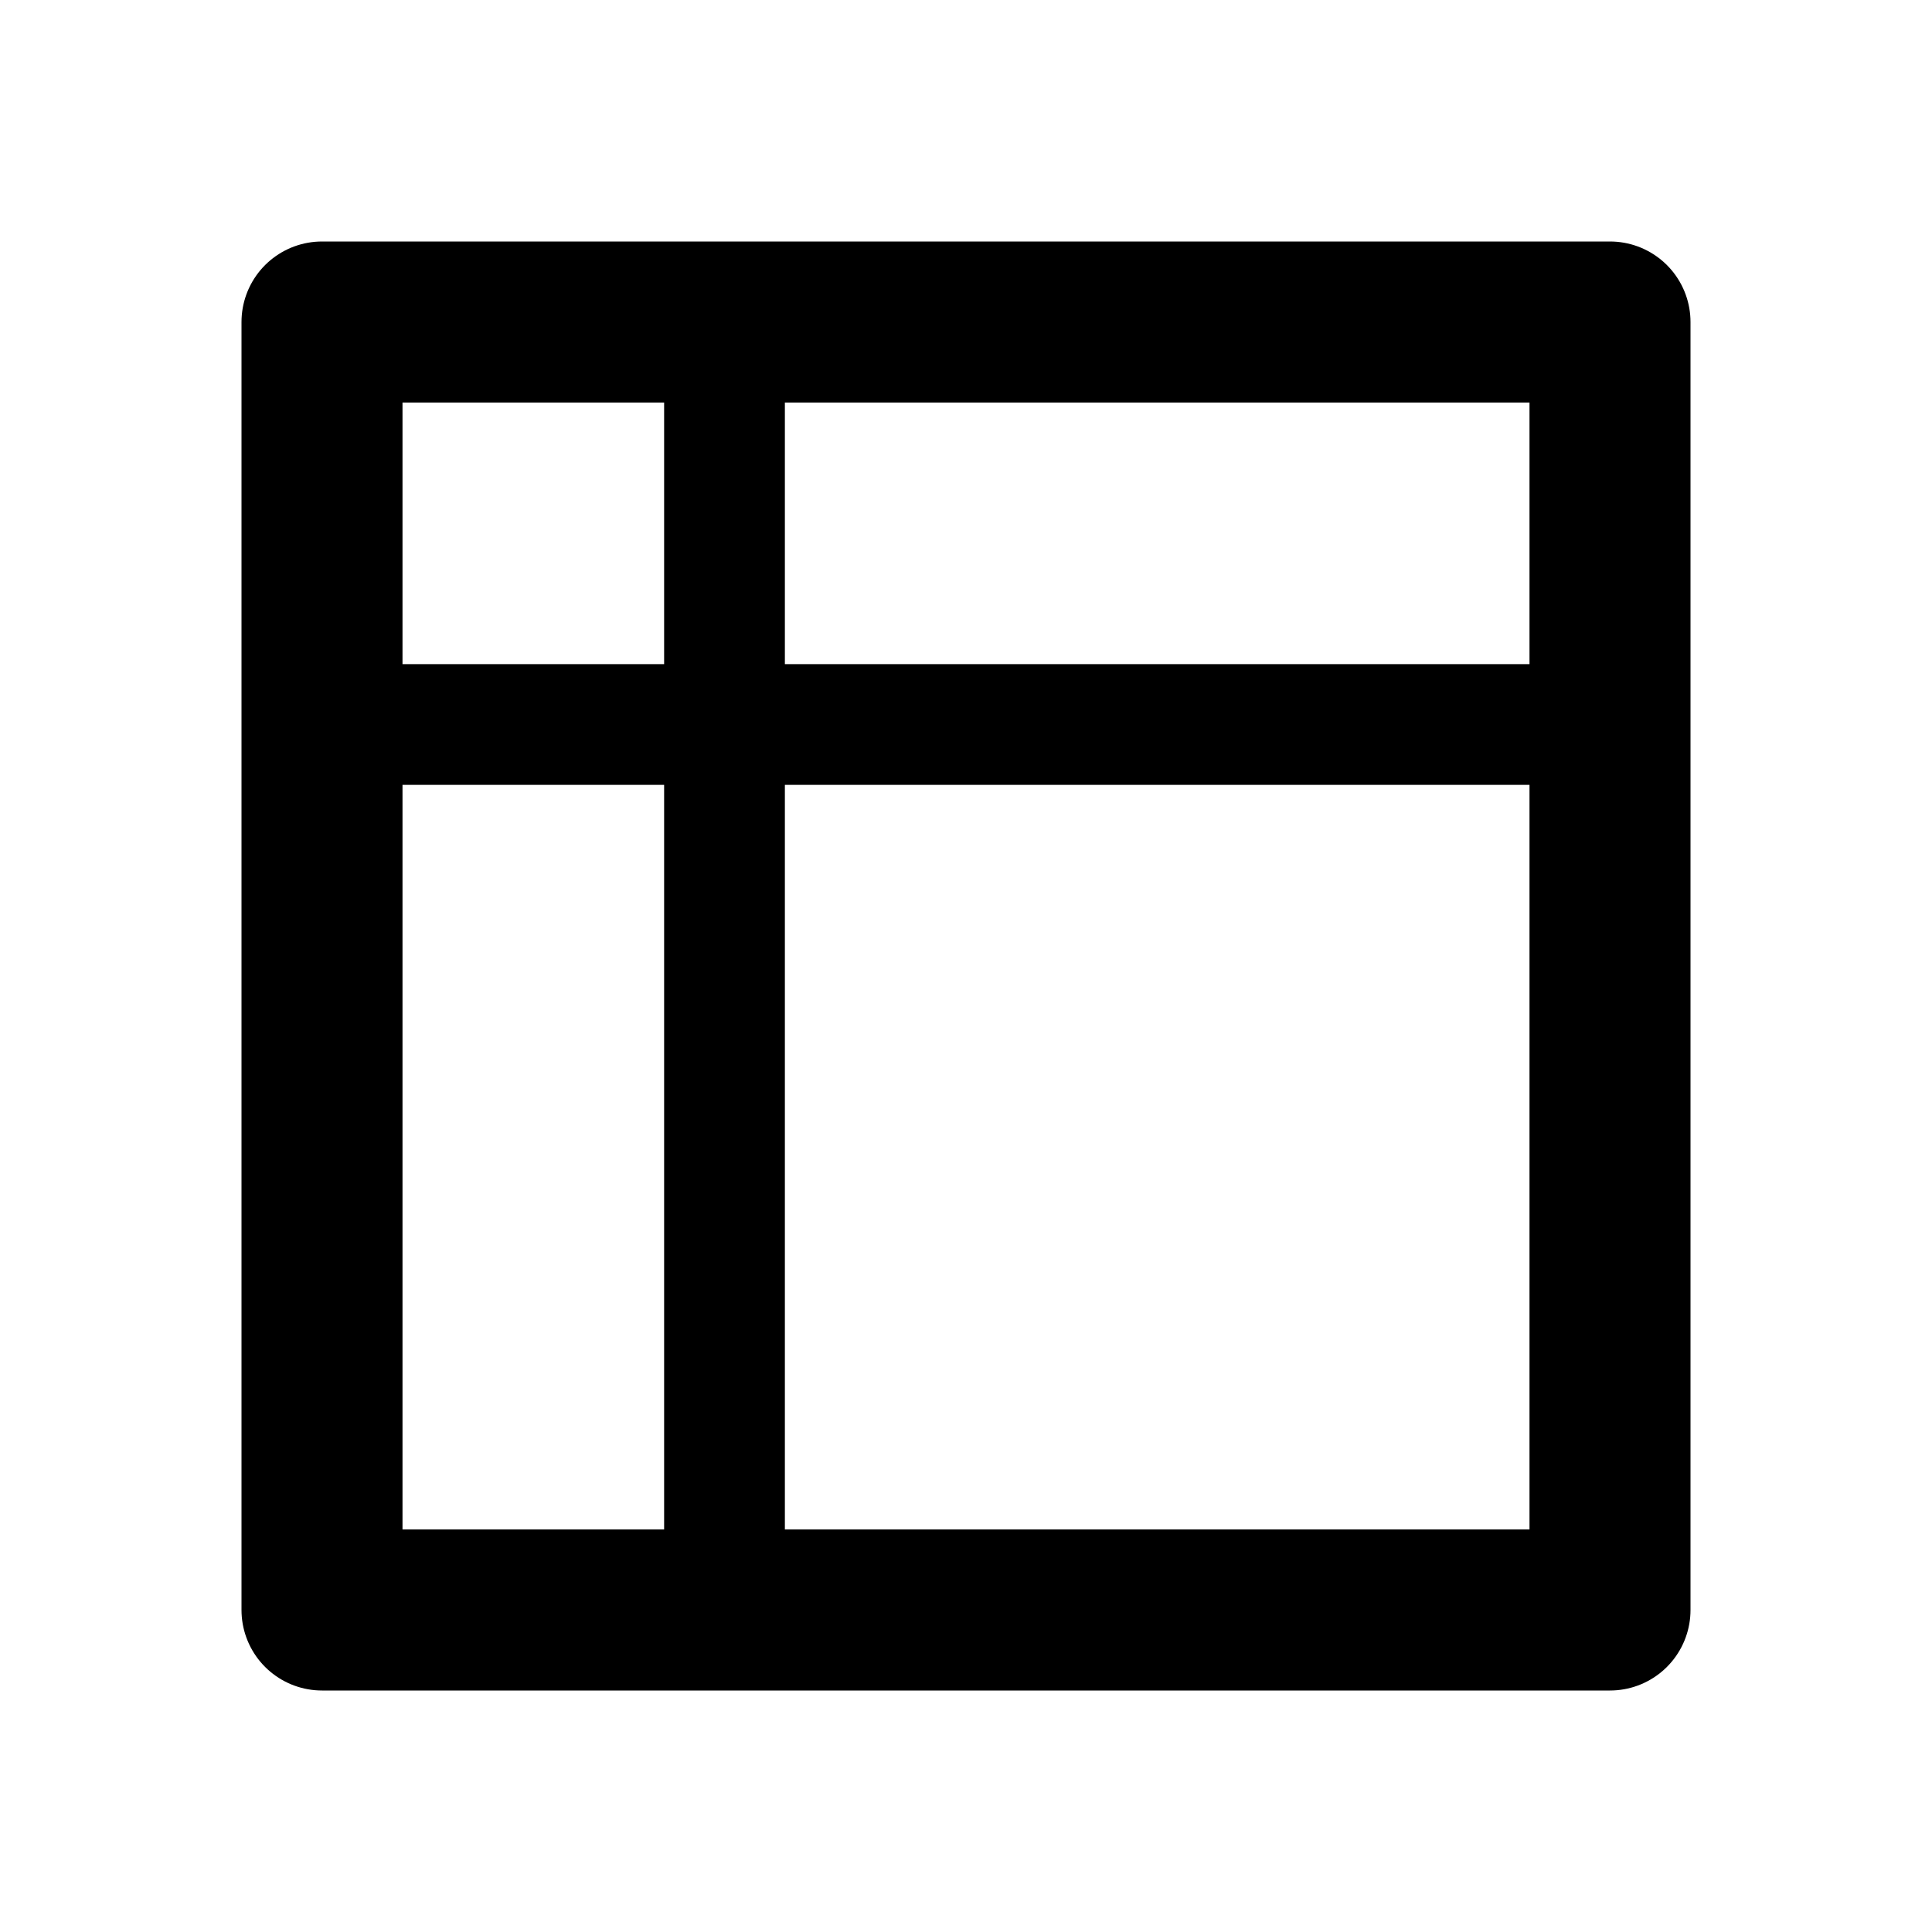
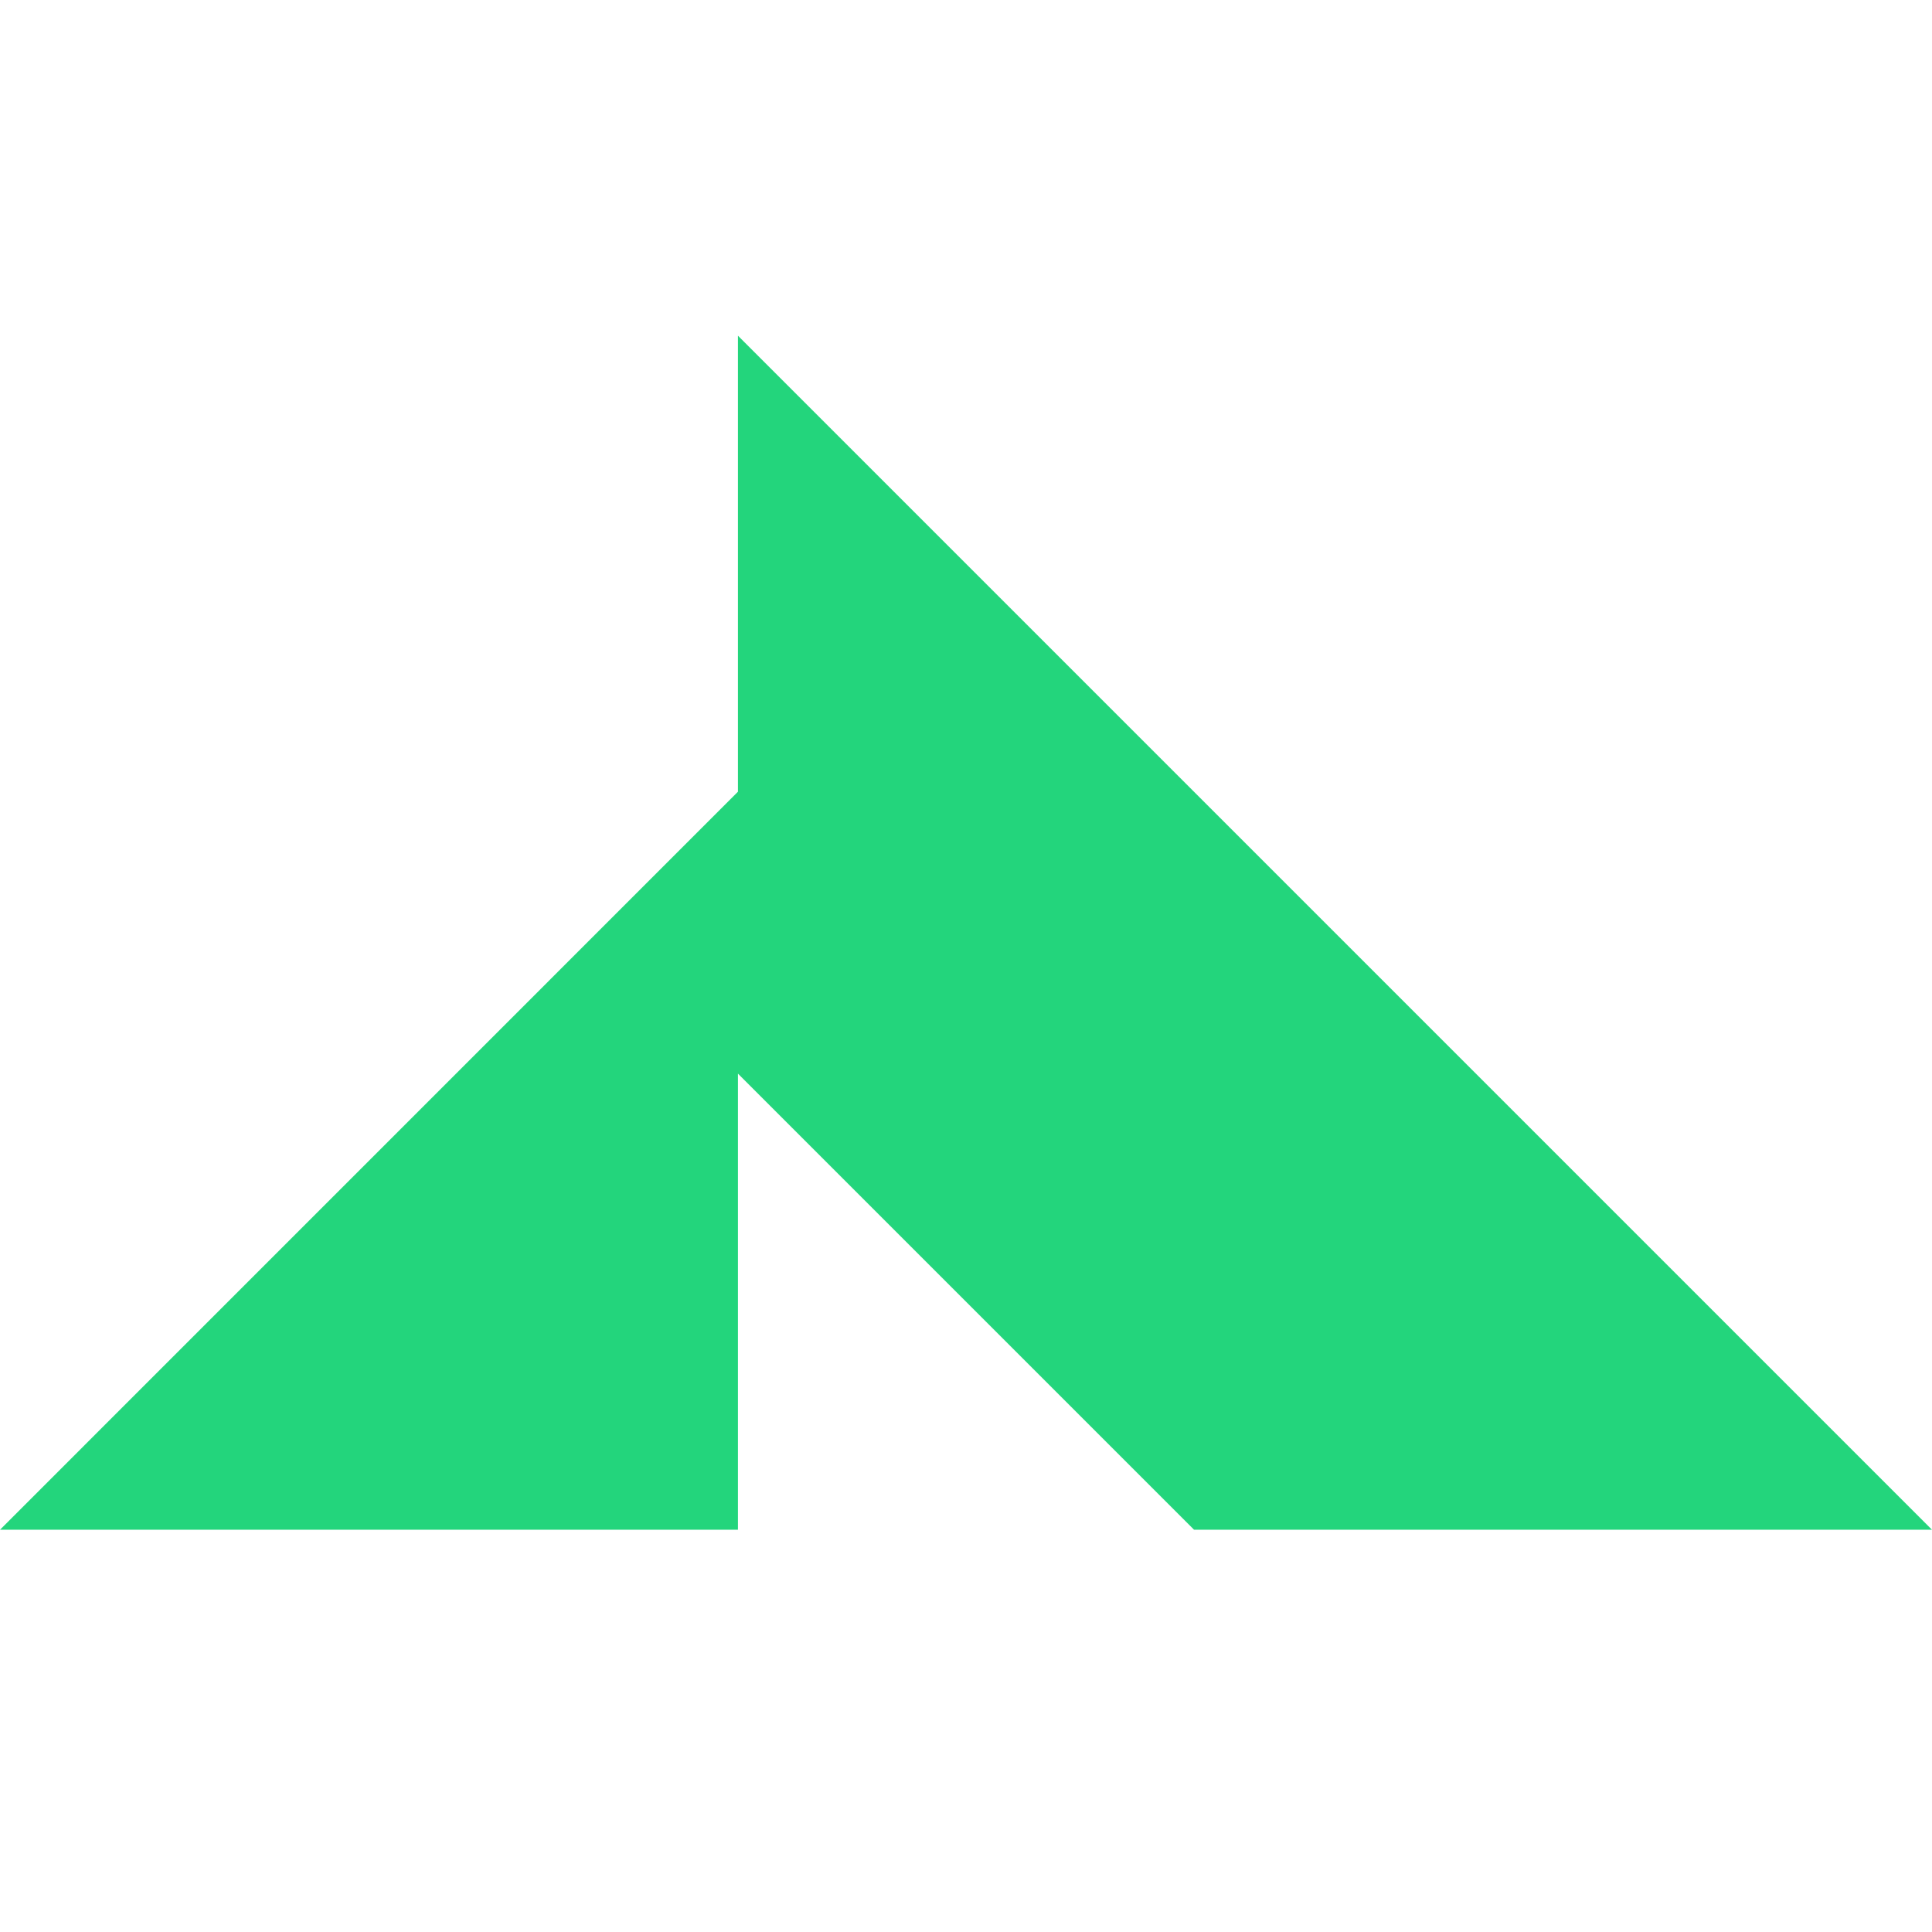
- <svg xmlns="http://www.w3.org/2000/svg" viewBox="0 0 24 24" fill="none" stroke="currentColor" stroke-width="2" stroke-linecap="round" stroke-linejoin="round">
-   <path d="M4 4h16v16H4z" />
-   <path d="M4 9h16M9 4v16" stroke="currentColor" stroke-width="1.5" />
+ <svg xmlns="http://www.w3.org/2000/svg" viewBox="0 0 24 24">
+   <path fill="#23D57C" fill-rule="evenodd" clip-rule="evenodd" d="M9.167 4.17v5.665L0 19.003h9.167v-5.666l5.666 5.666H24L9.167 4.17z" />
</svg>
